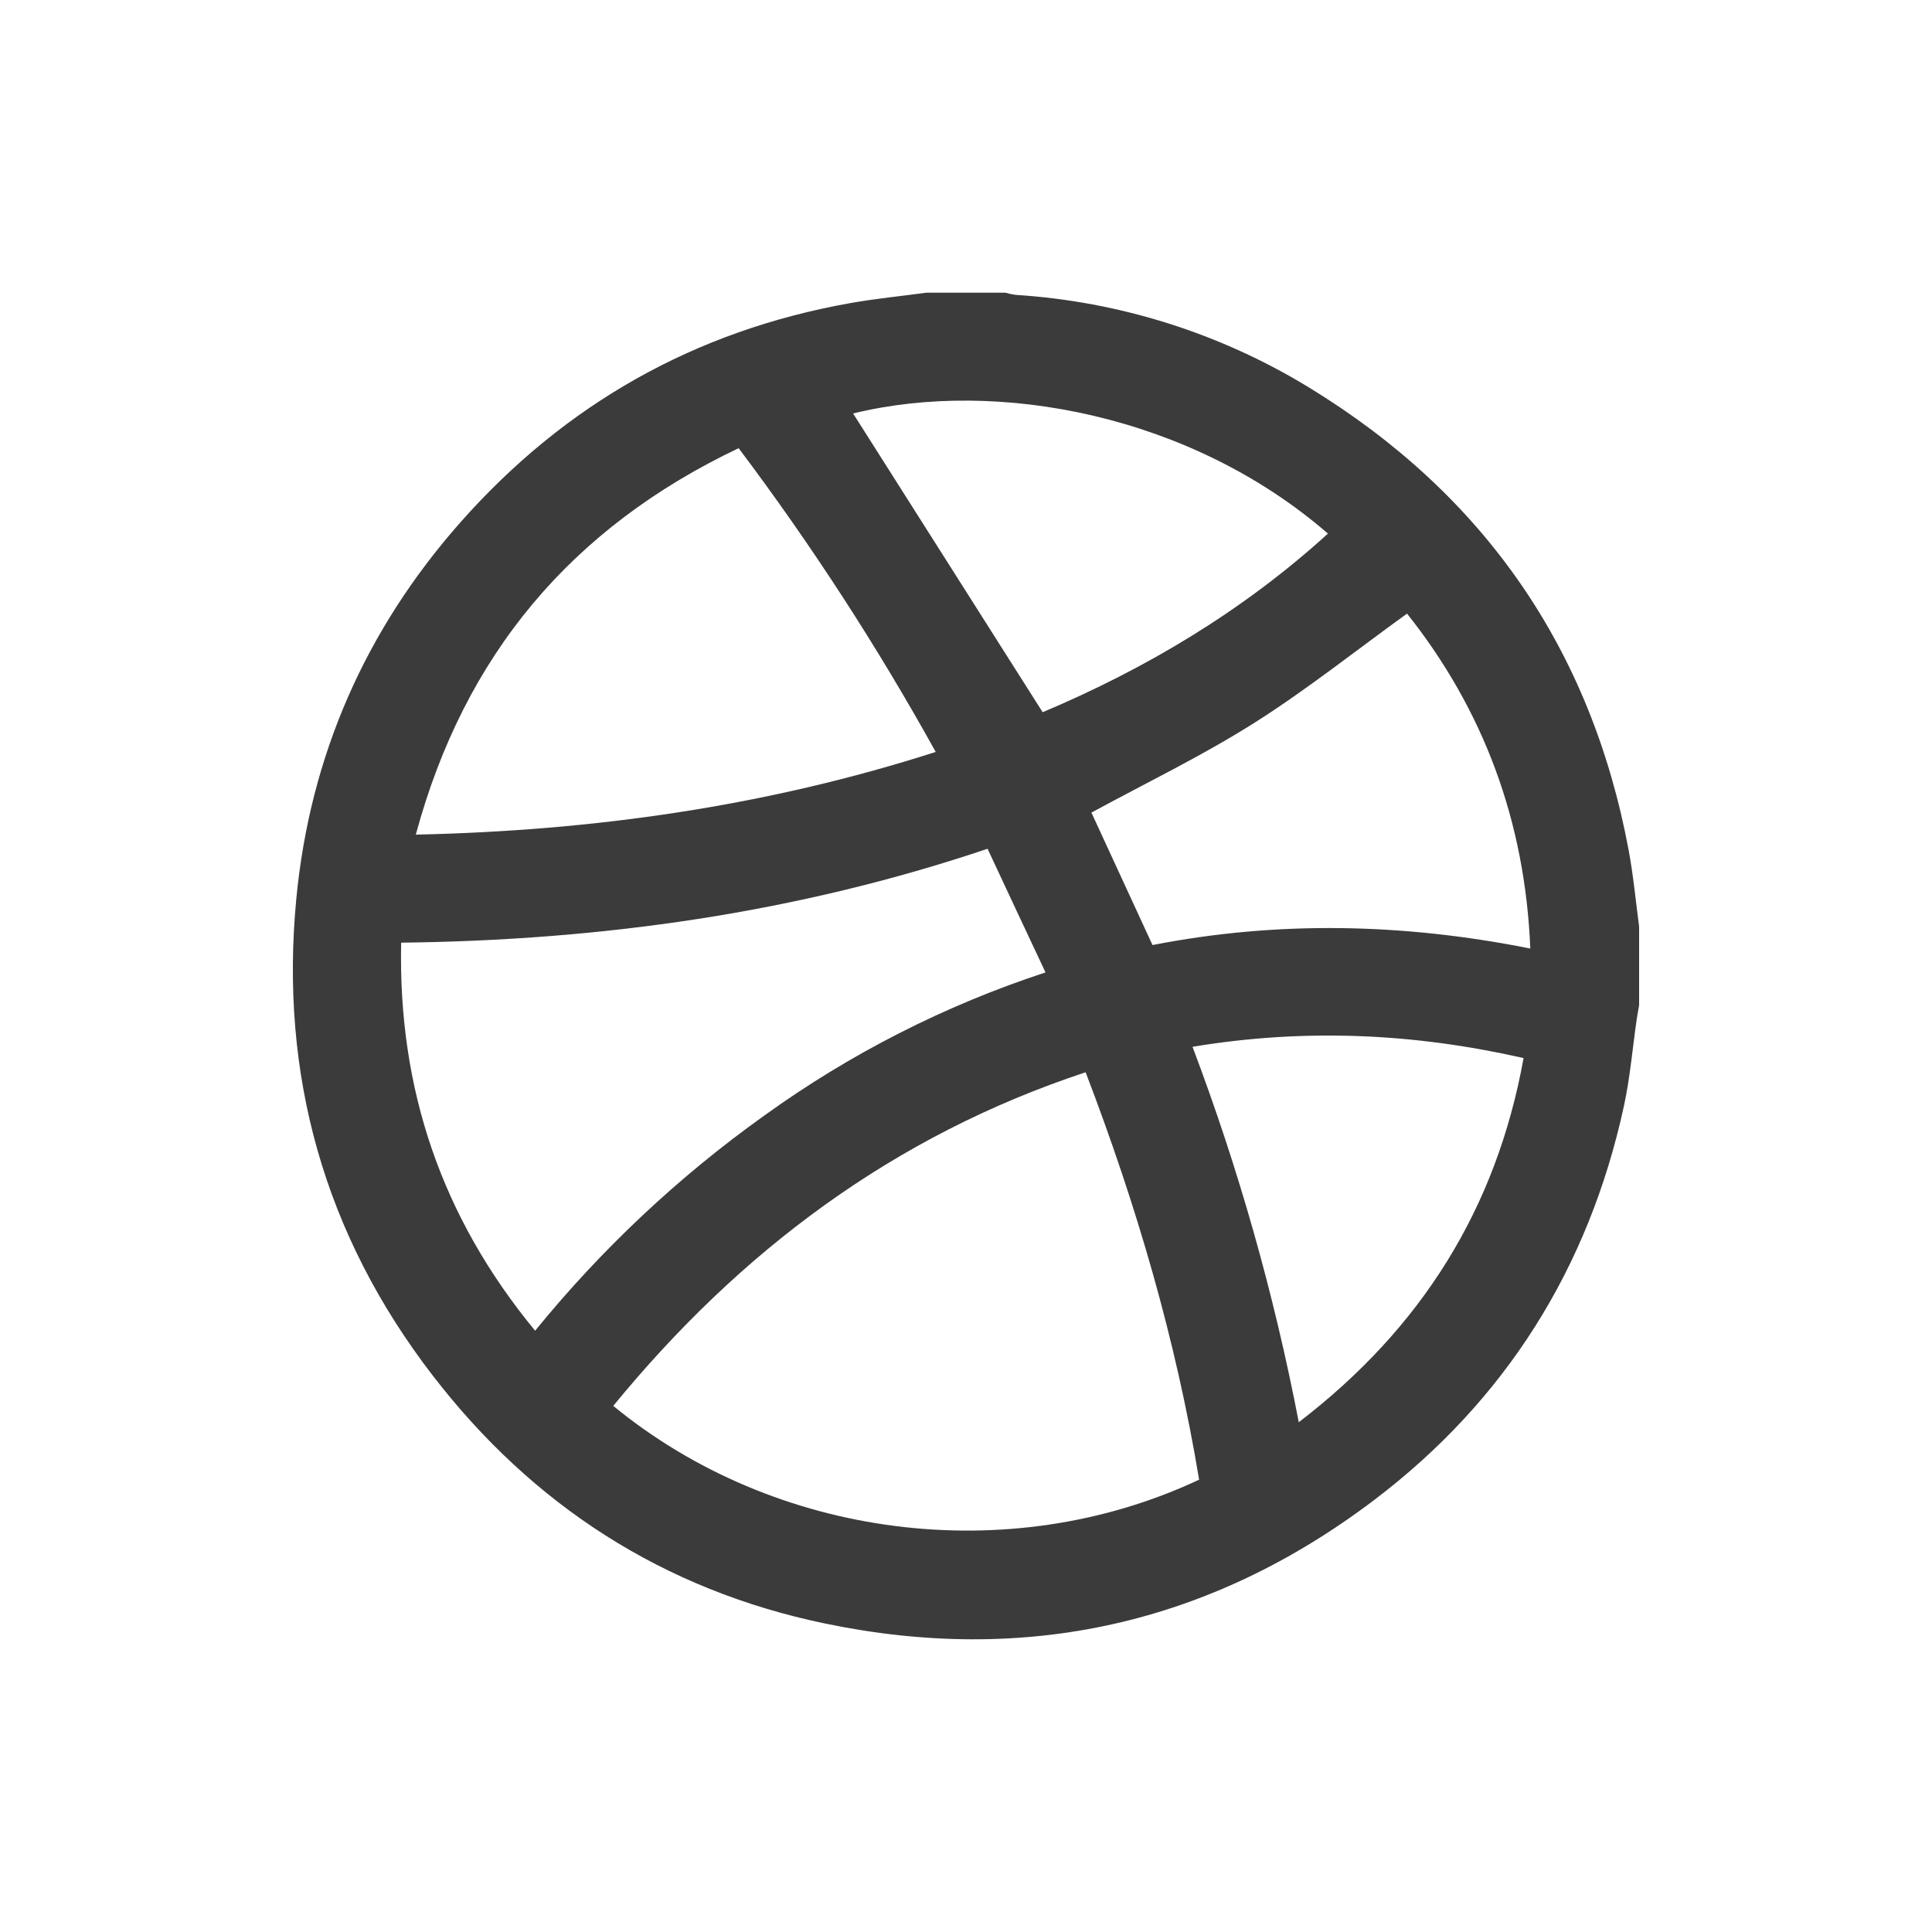
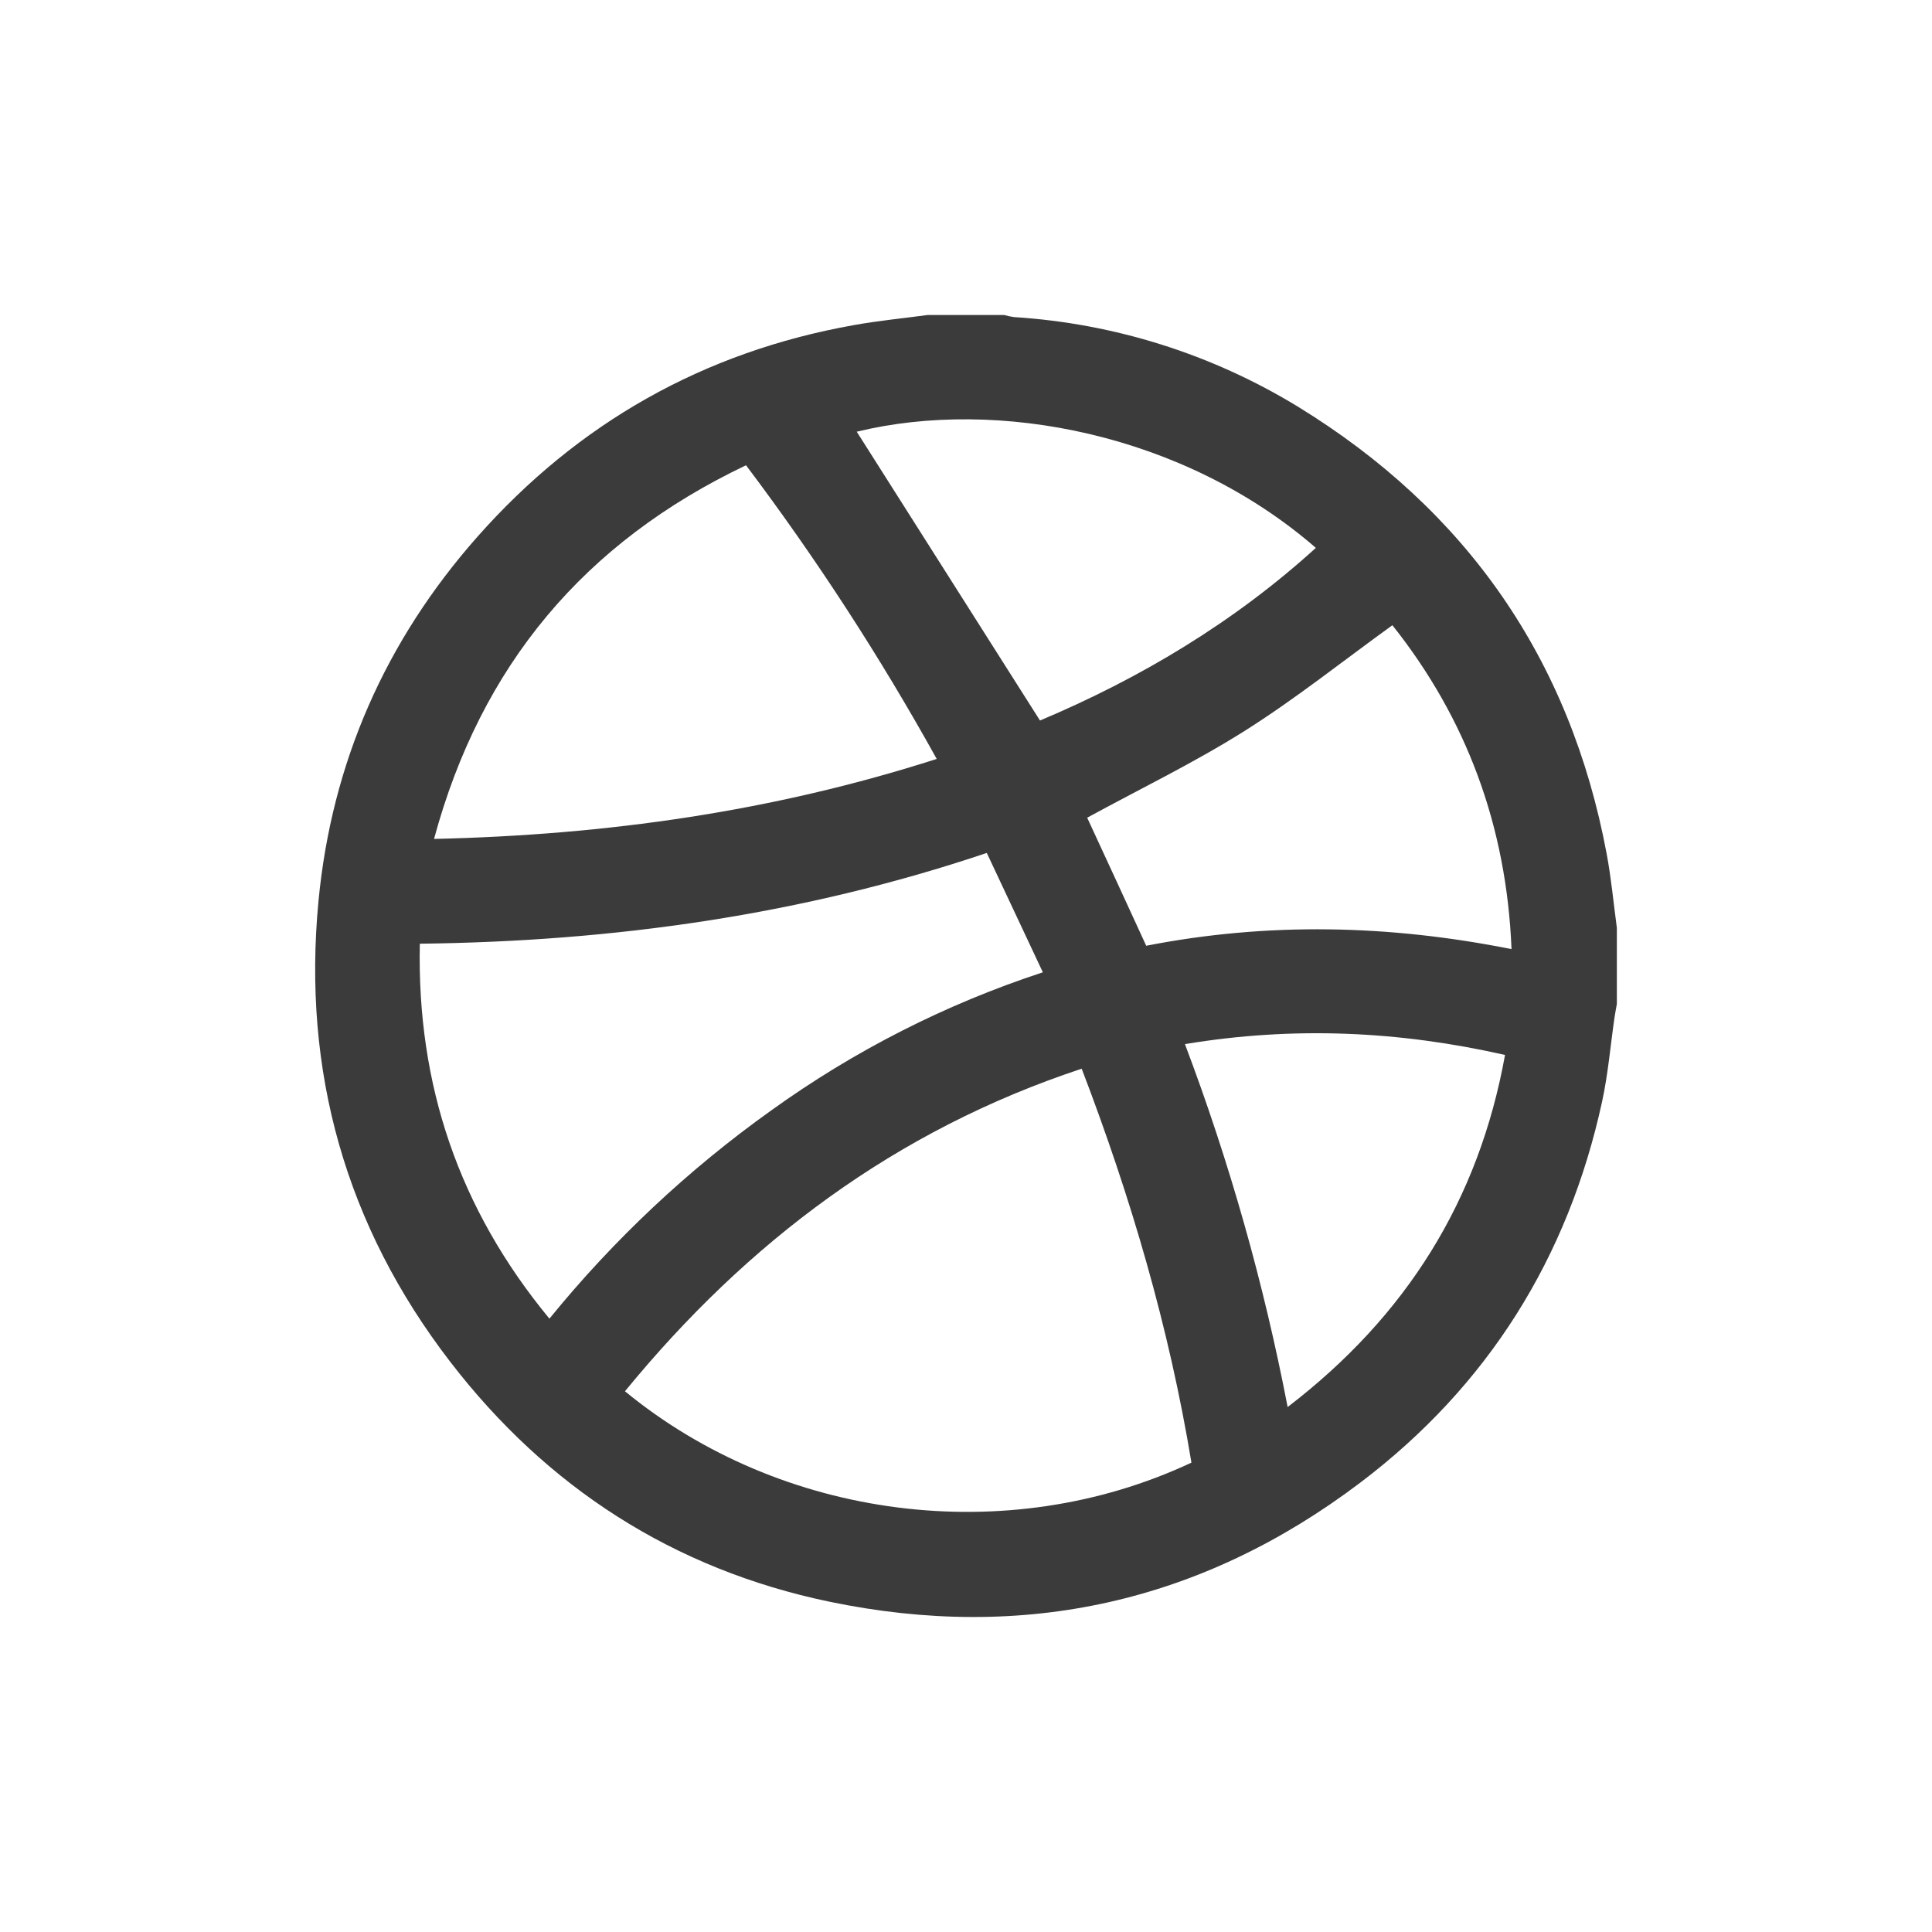
<svg xmlns="http://www.w3.org/2000/svg" id="Layer_1" data-name="Layer 1" viewBox="0 0 500 500">
  <defs>
    <style>.cls-1{opacity:0.9;}.cls-2{fill:#262626;}</style>
  </defs>
  <g class="cls-1">
-     <path class="cls-2" d="M239.77,75.75h20.42a18.38,18.38,0,0,0,2.63.56,165.85,165.85,0,0,1,76,24C384,127.94,411.74,167.82,421.49,220c1.22,6.53,1.83,13.17,2.71,19.76v20.42c-.21,1.2-.45,2.4-.62,3.61-1.09,7.5-1.71,15.11-3.32,22.5-9.1,41.83-30.58,76.12-64.66,101.94-42.4,32.11-90.14,42.77-142.2,31.91-41.67-8.69-75.55-30.53-101.46-64.22-28-36.37-39.63-77.8-35.25-123.38,3.55-36.94,17.89-69.56,42.5-97.4,27-30.52,60.6-49.53,100.77-56.68C226.52,77.29,233.17,76.64,239.77,75.75Zm70.56,307.19c-6-36.25-16.22-71.1-29.37-105.44-49.74,16.44-89.5,46.36-122.25,86.34C200.46,398.13,261,406.09,310.33,382.94ZM138.49,344.39a304.67,304.67,0,0,1,59.37-55.73,266.19,266.19,0,0,1,72.72-37c-5.05-10.75-10-21.25-15-32-49.42,16.65-100,23.7-151.76,24.3C103,281.87,114.27,315,138.49,344.39ZM107.61,216c46.18-1,90.81-7.36,134.55-21.4a673.55,673.55,0,0,0-51-78.61C147.86,136.57,120.17,169.53,107.61,216ZM364.14,158.8c-13.35,9.64-26,19.72-39.53,28.28s-28,15.52-42.15,23.22l15.81,34.28c32.58-6.37,65.08-5.62,97.77.9C394.69,212.44,383.88,183.64,364.14,158.8ZM220.78,107l49.06,77.32c26.68-11.25,51.81-26.19,73.83-46.22C308.29,107.38,258.23,97.86,220.78,107Zm87.85,163.93a589.78,589.78,0,0,1,27.49,97.14c31.71-24.29,51.13-55.21,58.18-94.24C366,267.4,337.73,266.08,308.63,270.91Z" />
+     <path class="cls-2" d="M240.11,81.52h19.74a19.17,19.17,0,0,0,2.54.54,160.41,160.41,0,0,1,73.5,23.18C379.53,132,406.38,170.54,415.81,221c1.18,6.31,1.77,12.74,2.63,19.11v19.74c-.21,1.17-.44,2.33-.61,3.5-1.05,7.25-1.66,14.6-3.21,21.74-8.8,40.46-29.57,73.61-62.52,98.57C311.11,414.7,265,425,214.61,414.51c-40.29-8.41-73.05-29.52-98.1-62.09-27.06-35.17-38.31-75.23-34.08-119.3,3.43-35.72,17.3-67.25,41.09-94.17,26.09-29.51,58.59-47.89,97.44-54.81C227.3,83,233.72,82.38,240.11,81.52Zm68.23,297c-5.77-35-15.69-68.74-28.4-101.94-48.1,15.89-86.54,44.82-118.2,83.48C202.1,393.22,260.59,400.92,308.34,378.53ZM142.19,341.27a294,294,0,0,1,57.4-53.89,257.43,257.43,0,0,1,70.3-35.75c-4.88-10.4-9.65-20.55-14.51-30.89-47.78,16.09-96.67,22.91-146.73,23.49C107.88,280.81,118.76,312.88,142.19,341.27ZM112.33,217.11c44.65-1,87.79-7.12,130.09-20.7a650.72,650.72,0,0,0-49.35-76C151.24,140.33,124.47,172.2,112.33,217.11Zm248-55.29c-12.91,9.33-25.1,19.07-38.22,27.34s-27.08,15-40.75,22.46c5,10.75,10.08,21.85,15.28,33.14,31.51-6.16,62.93-5.44,94.54.87C389.89,213.68,379.45,185.84,360.36,161.82Zm-138.61-50.1,47.43,74.75c25.8-10.87,50.1-25.32,71.39-44.68C306.36,112.1,258,102.9,221.75,111.72Zm84.94,158.49a571.15,571.15,0,0,1,26.58,93.93c30.65-23.48,49.44-53.39,56.26-91.12C362.12,266.82,334.82,265.55,306.69,270.21Z" />
  </g>
</svg>
